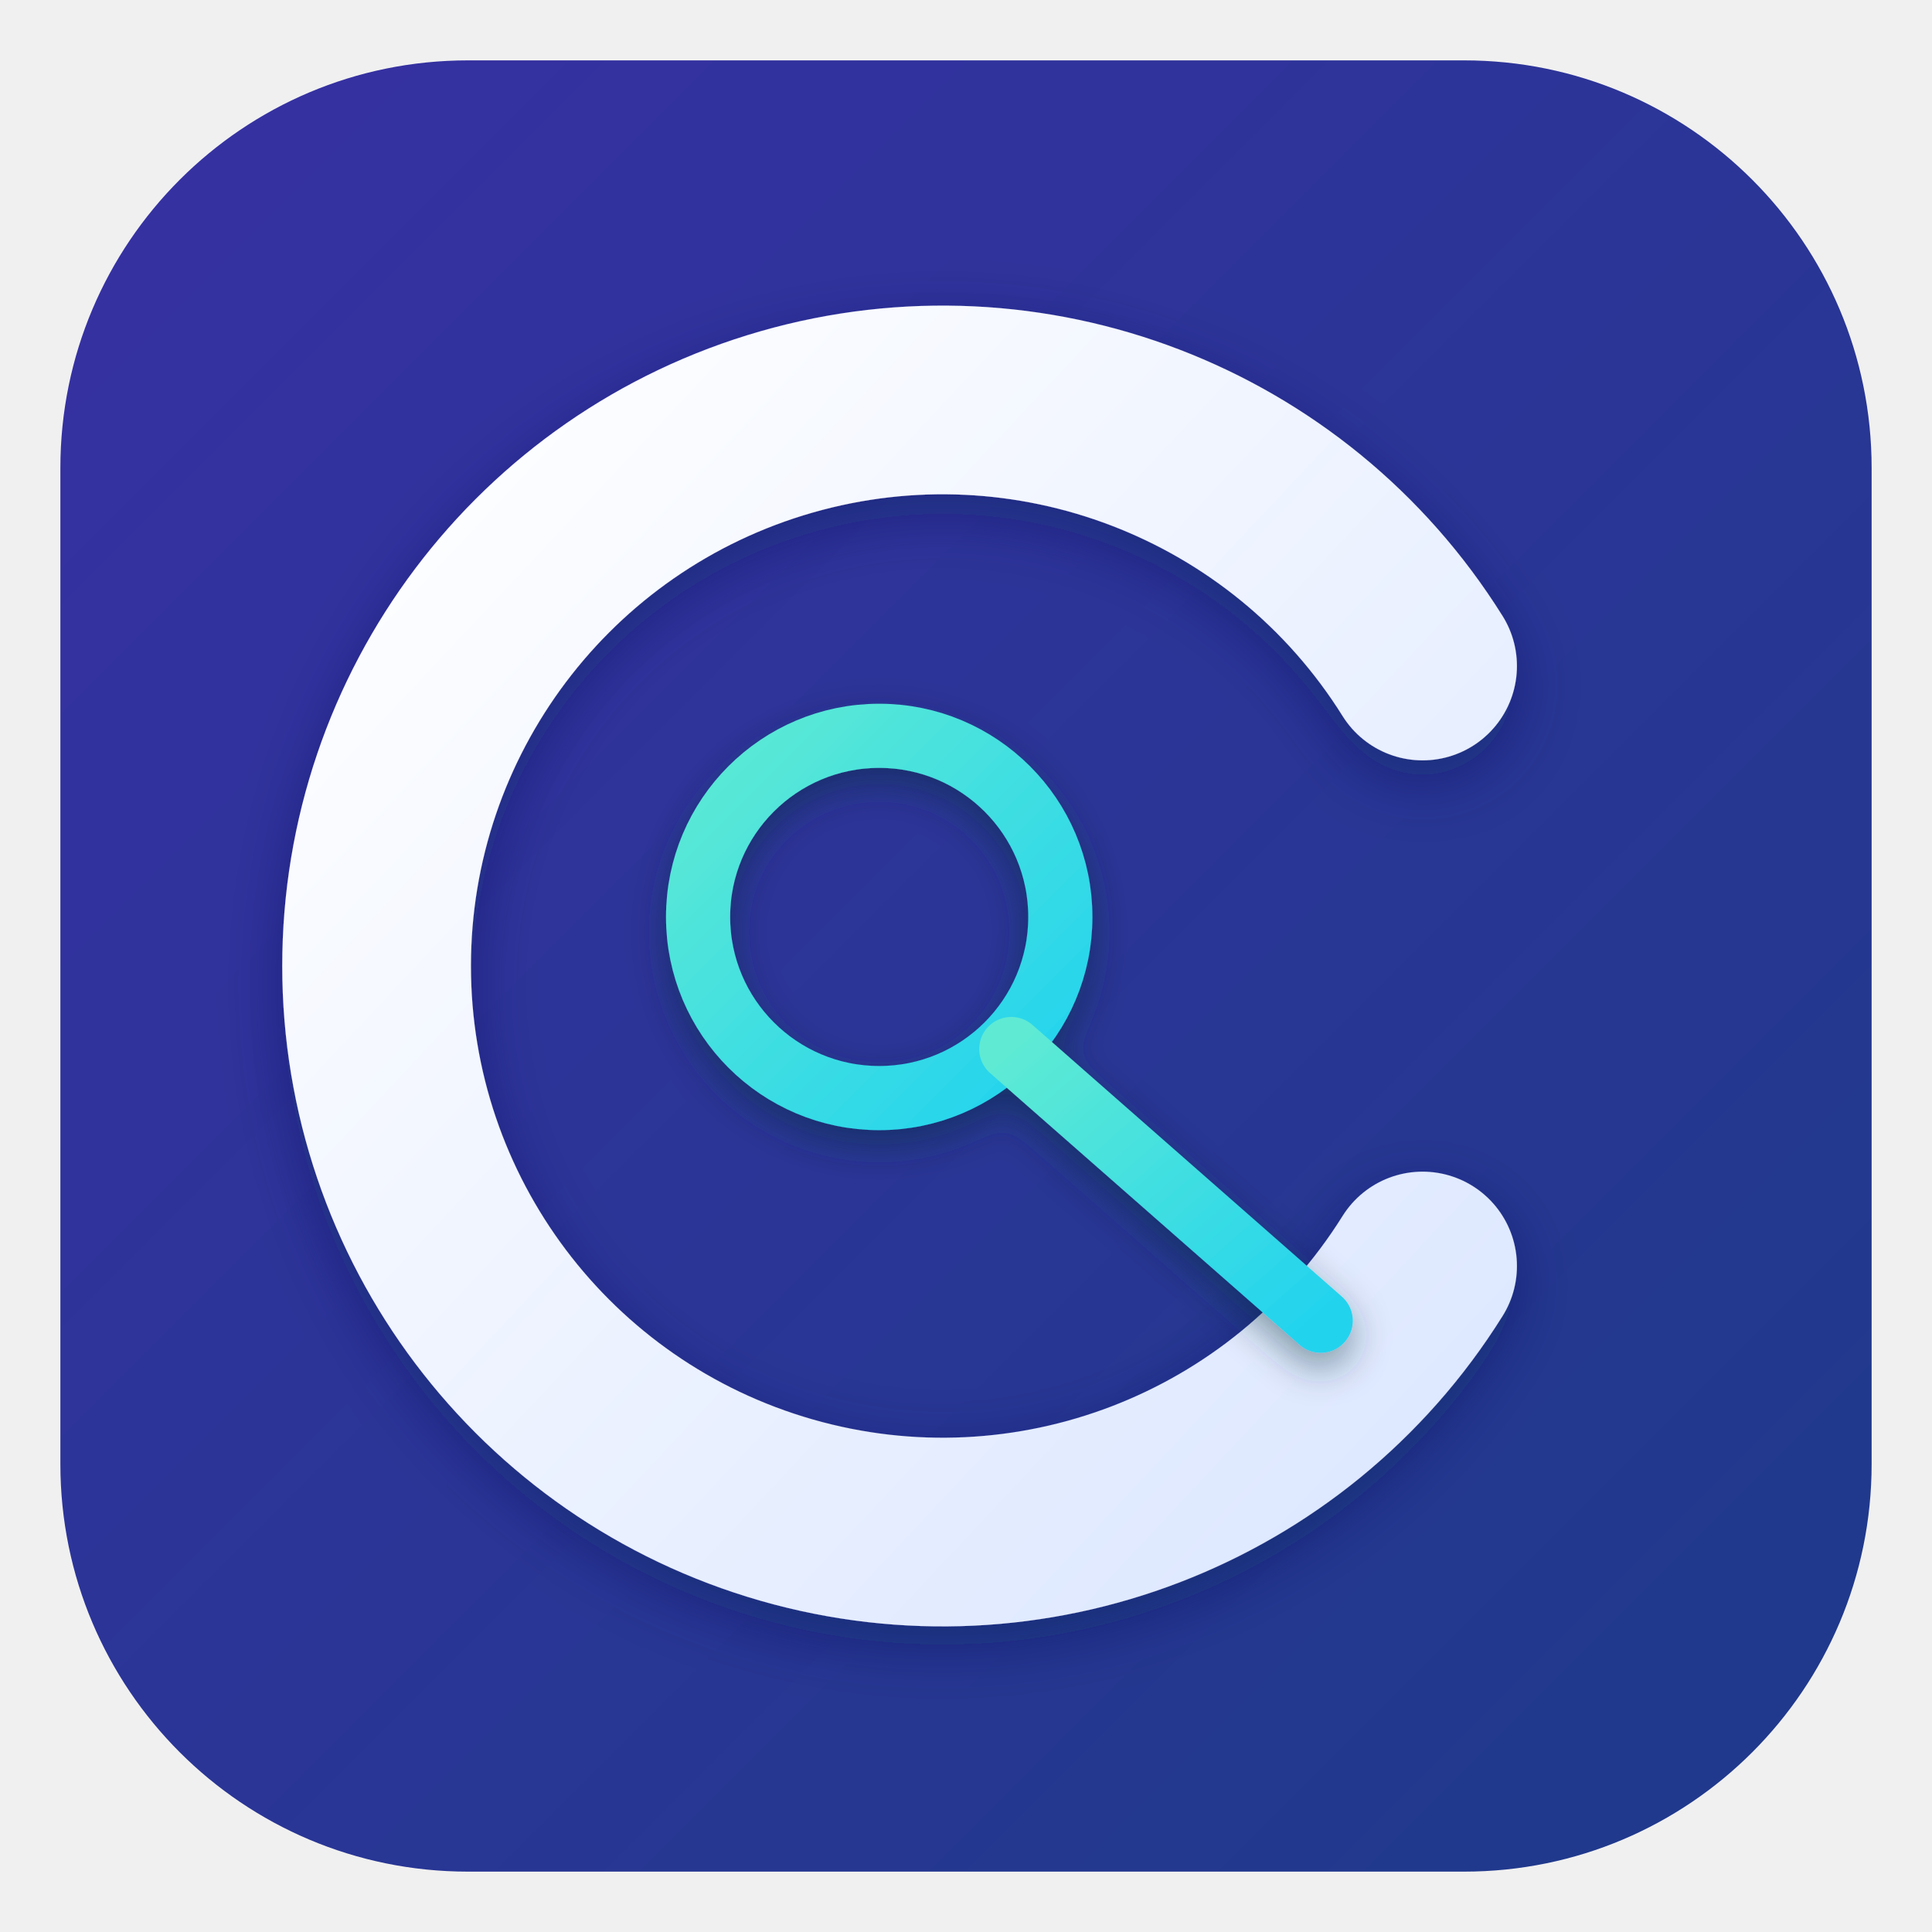
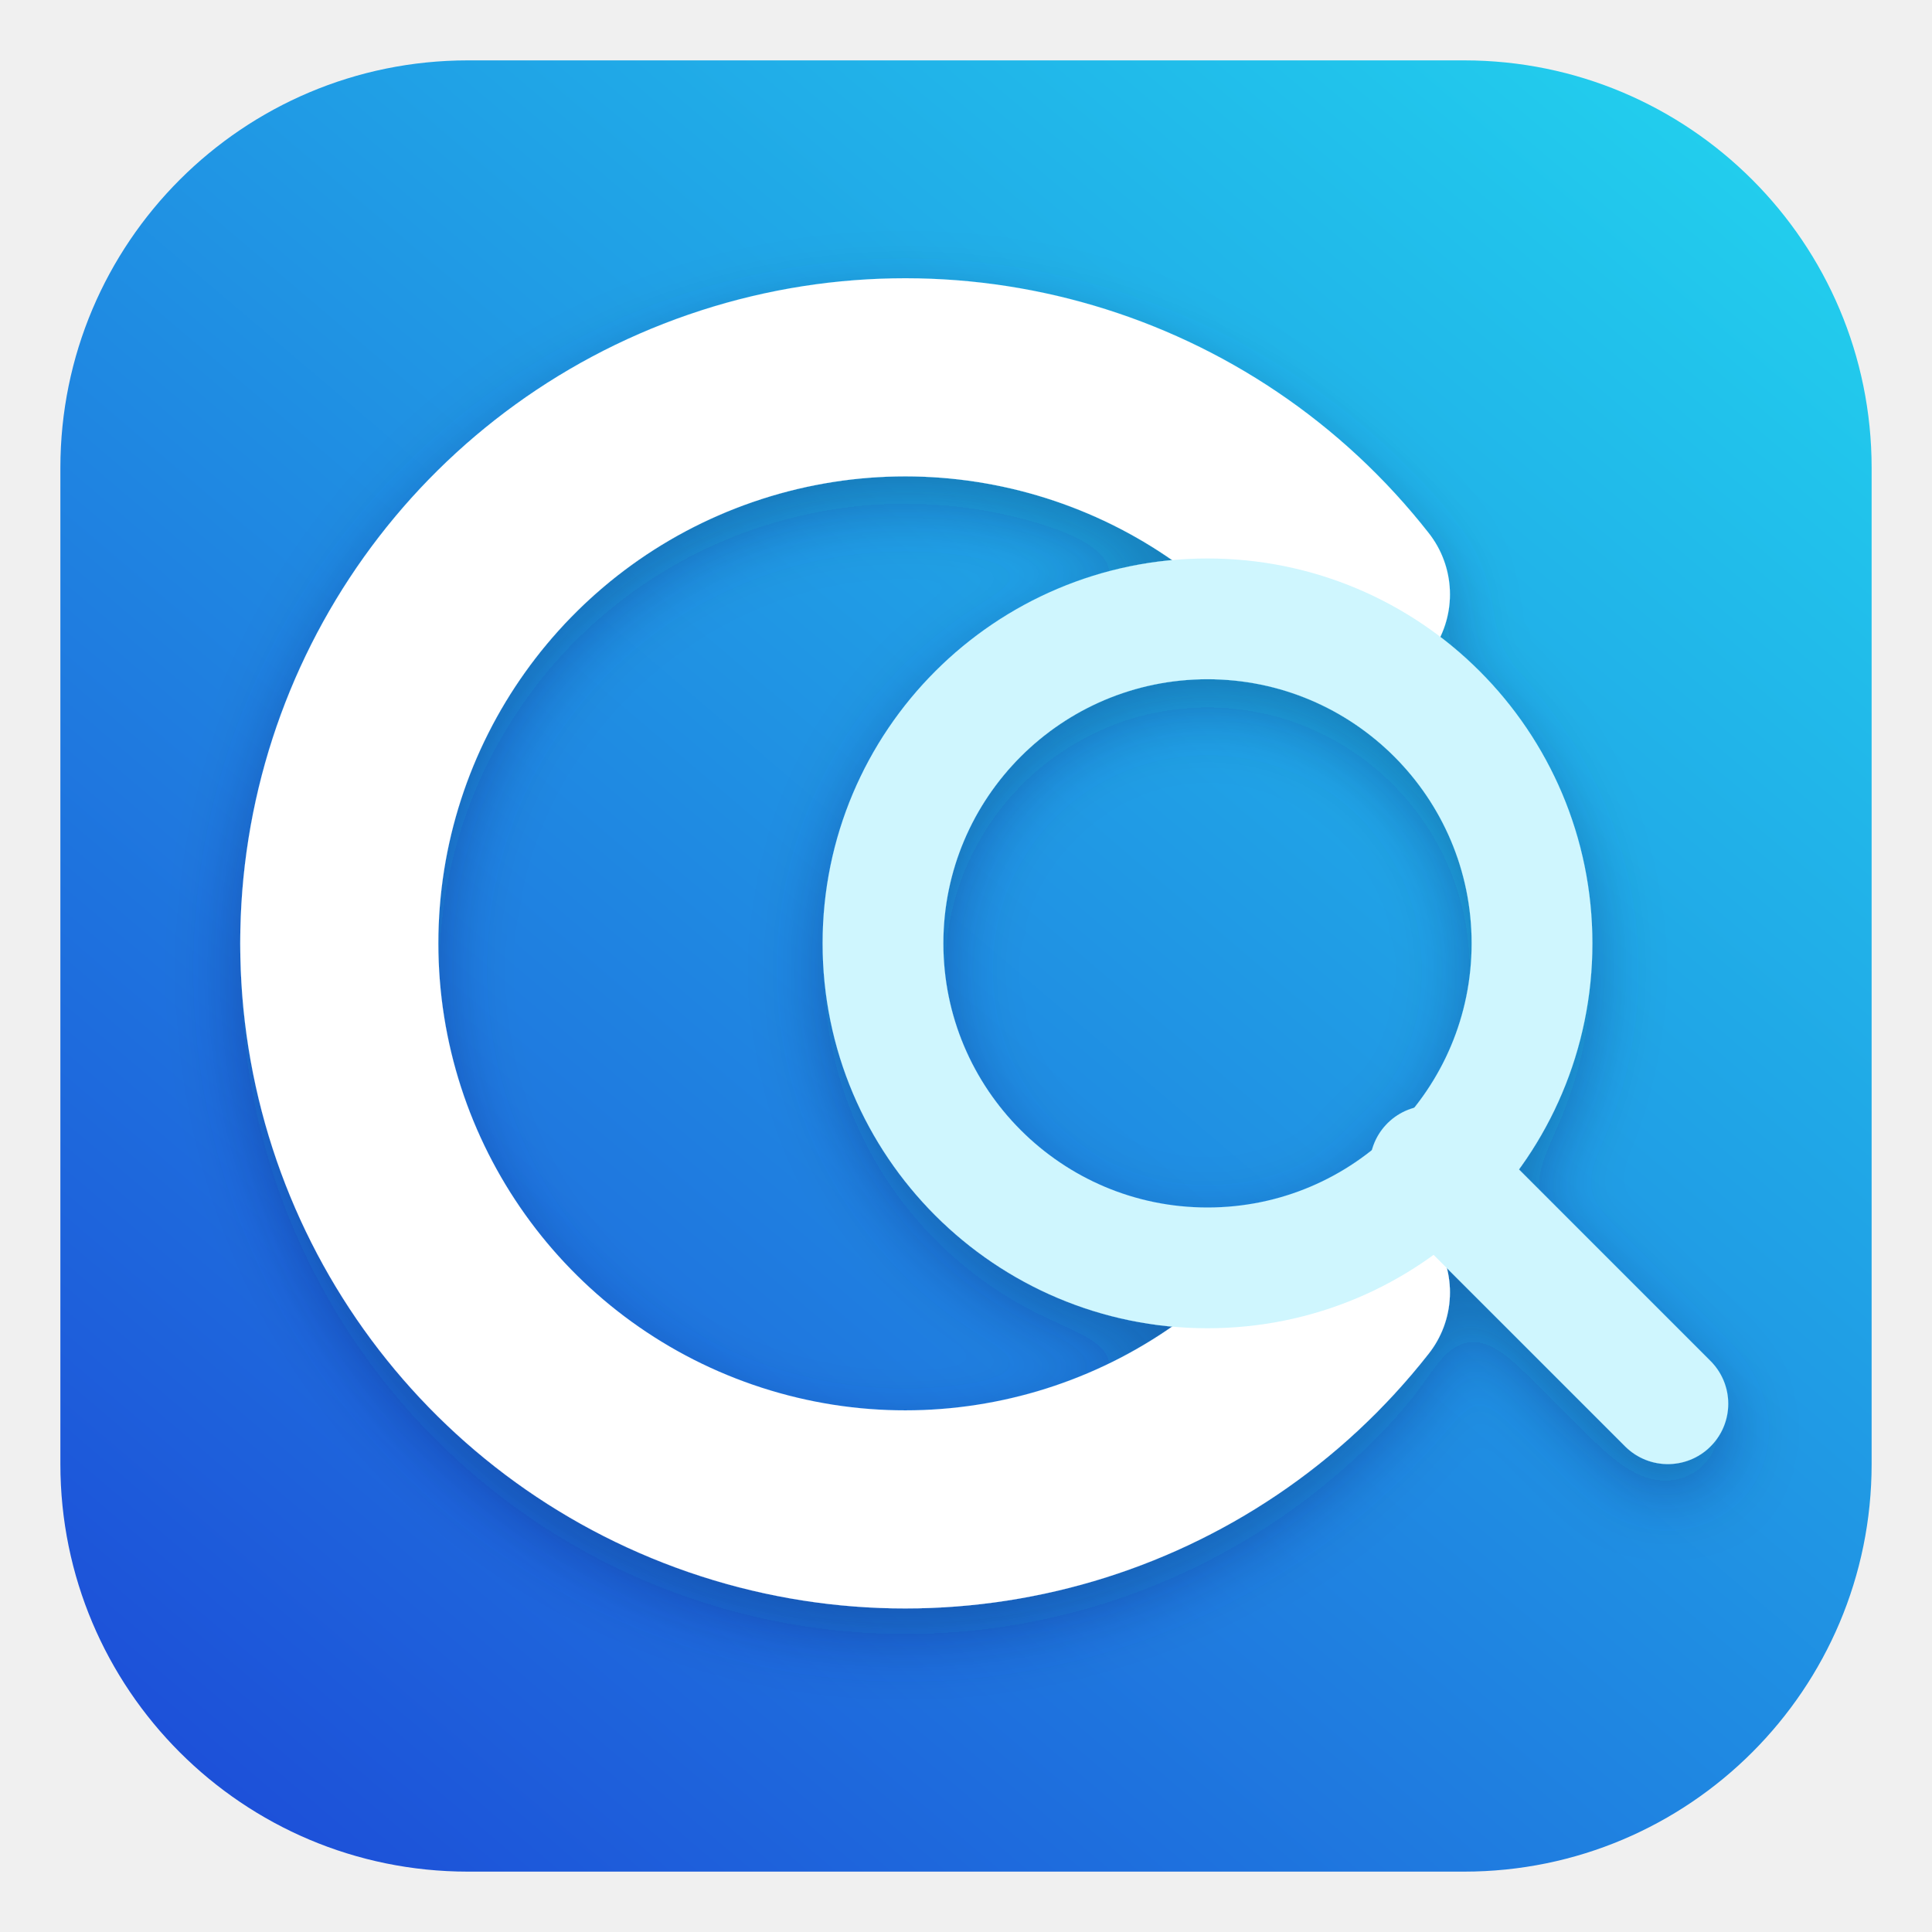
<svg xmlns="http://www.w3.org/2000/svg" width="1024" height="1024" viewBox="0 0 1024 1024">
  <defs>
-     <linearGradient id="bg" x1="0%" y1="0%" x2="100%" y2="100%">
-       <stop offset="0%" stop-color="#3730A3" />
-       <stop offset="100%" stop-color="#1E3A8A" />
-     </linearGradient>
-     <linearGradient id="cGrad" x1="0%" y1="0%" x2="100%" y2="100%">
-       <stop offset="0%" stop-color="#FFFFFF" />
-       <stop offset="100%" stop-color="#DCE7FF" />
-     </linearGradient>
-     <linearGradient id="lens" x1="0%" y1="0%" x2="100%" y2="100%">
-       <stop offset="0%" stop-color="#5EEAD4" />
+     <linearGradient id="bg" x1="10%" y1="100%" x2="95%" y2="0%">
+       <stop offset="0%" stop-color="#1D4ED8" />
      <stop offset="100%" stop-color="#22D3EE" />
    </linearGradient>
-     <filter id="softC" x="-50%" y="-50%" width="200%" height="200%">
-       <feDropShadow dx="0" dy="10" stdDeviation="16" flood-color="#0A1852" flood-opacity="0.4" />
-     </filter>
-     <filter id="softLens" x="-50%" y="-50%" width="200%" height="200%">
-       <feDropShadow dx="0" dy="8" stdDeviation="10" flood-color="#062B33" flood-opacity="0.45" />
+     <filter id="soft" x="-50%" y="-50%" width="200%" height="200%">
+       <feDropShadow dx="0" dy="14" stdDeviation="18" flood-color="#0A1852" flood-opacity="0.32" />
    </filter>
  </defs>
  <rect x="32" y="32" width="960" height="960" rx="216" fill="url(#bg)" />
-   <path filter="url(#softC)" d="M 754 353 A 300 300 0 1 0 754 671" fill="none" stroke="url(#cGrad)" stroke-width="100" stroke-linecap="round" />
-   <g filter="url(#softLens)">
-     <circle cx="466" cy="486" r="96" fill="none" stroke="url(#lens)" stroke-width="34" />
-     <line x1="536" y1="556" x2="700" y2="700" stroke="url(#lens)" stroke-width="34" stroke-linecap="round" />
+   <g filter="url(#soft)">
+     <path d="M 716 315              A 300 300 0 1 0 716 685" fill="none" stroke="#FFFFFF" stroke-width="105" stroke-linecap="round" />
+     <circle cx="640" cy="500" r="172" fill="none" stroke="#CFF6FE" stroke-width="64" />
+     <line x1="758" y1="618" x2="884" y2="744" stroke="#CFF6FE" stroke-width="64" stroke-linecap="round" />
  </g>
</svg>
